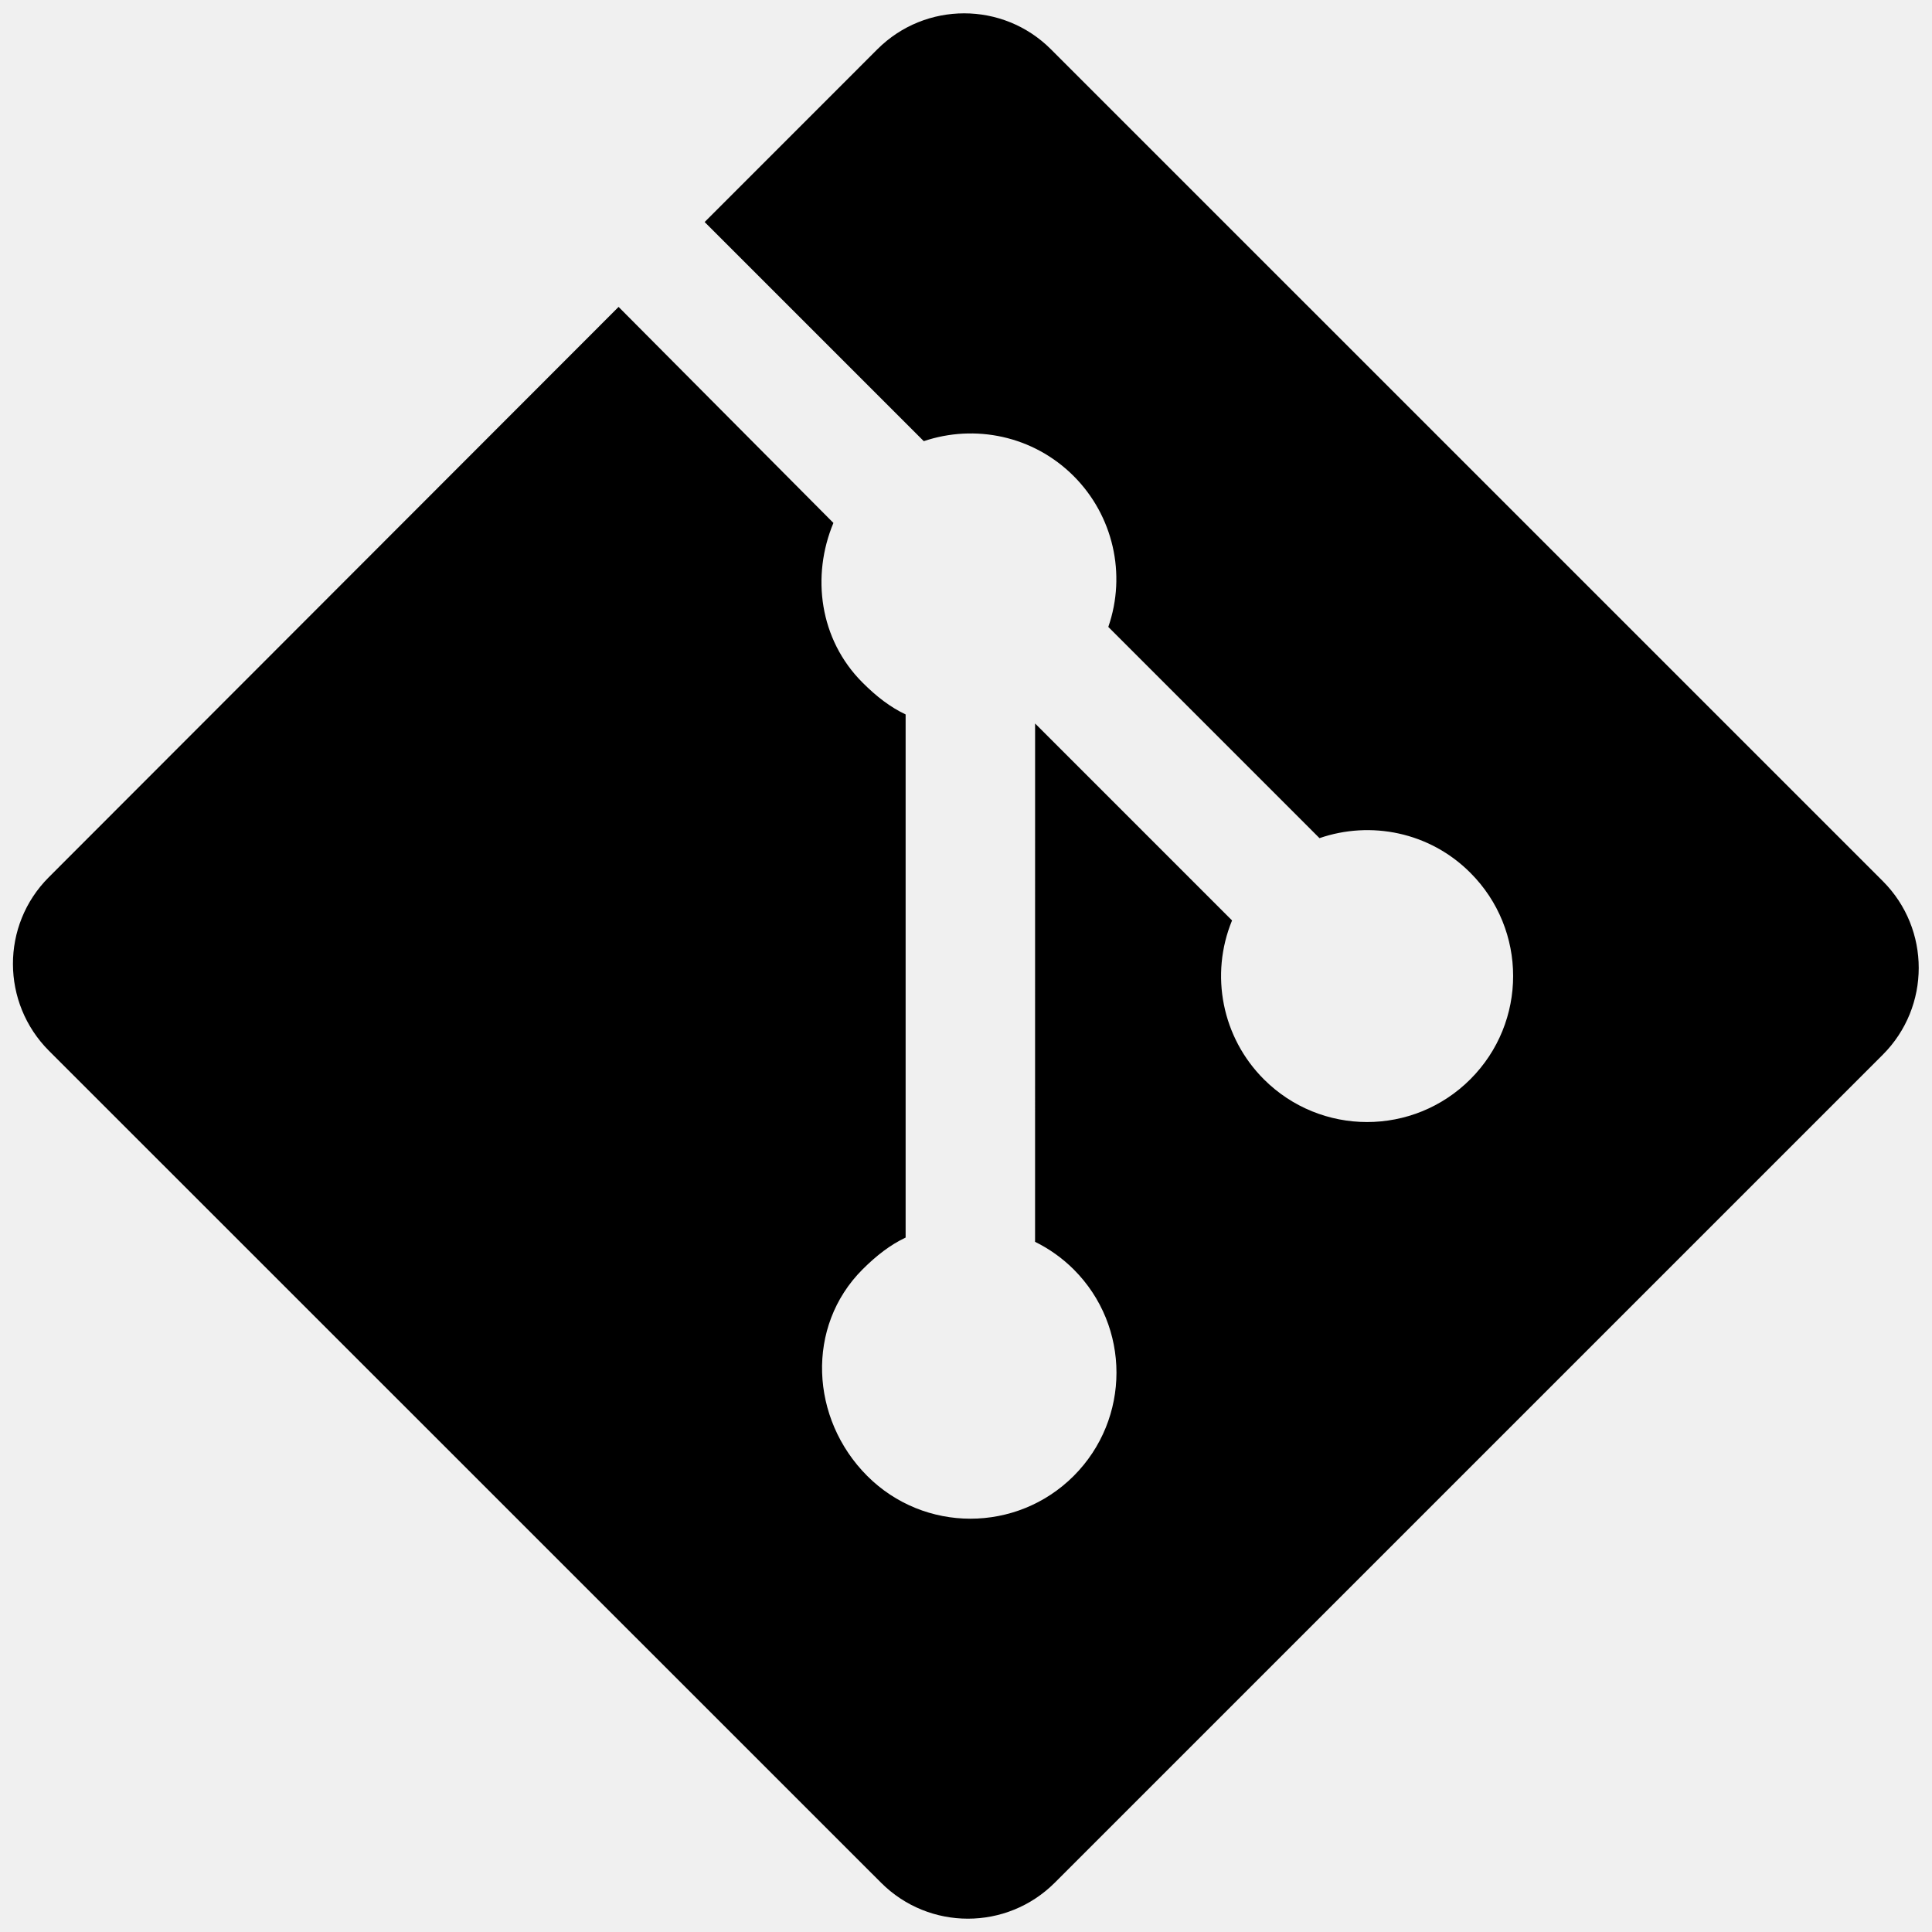
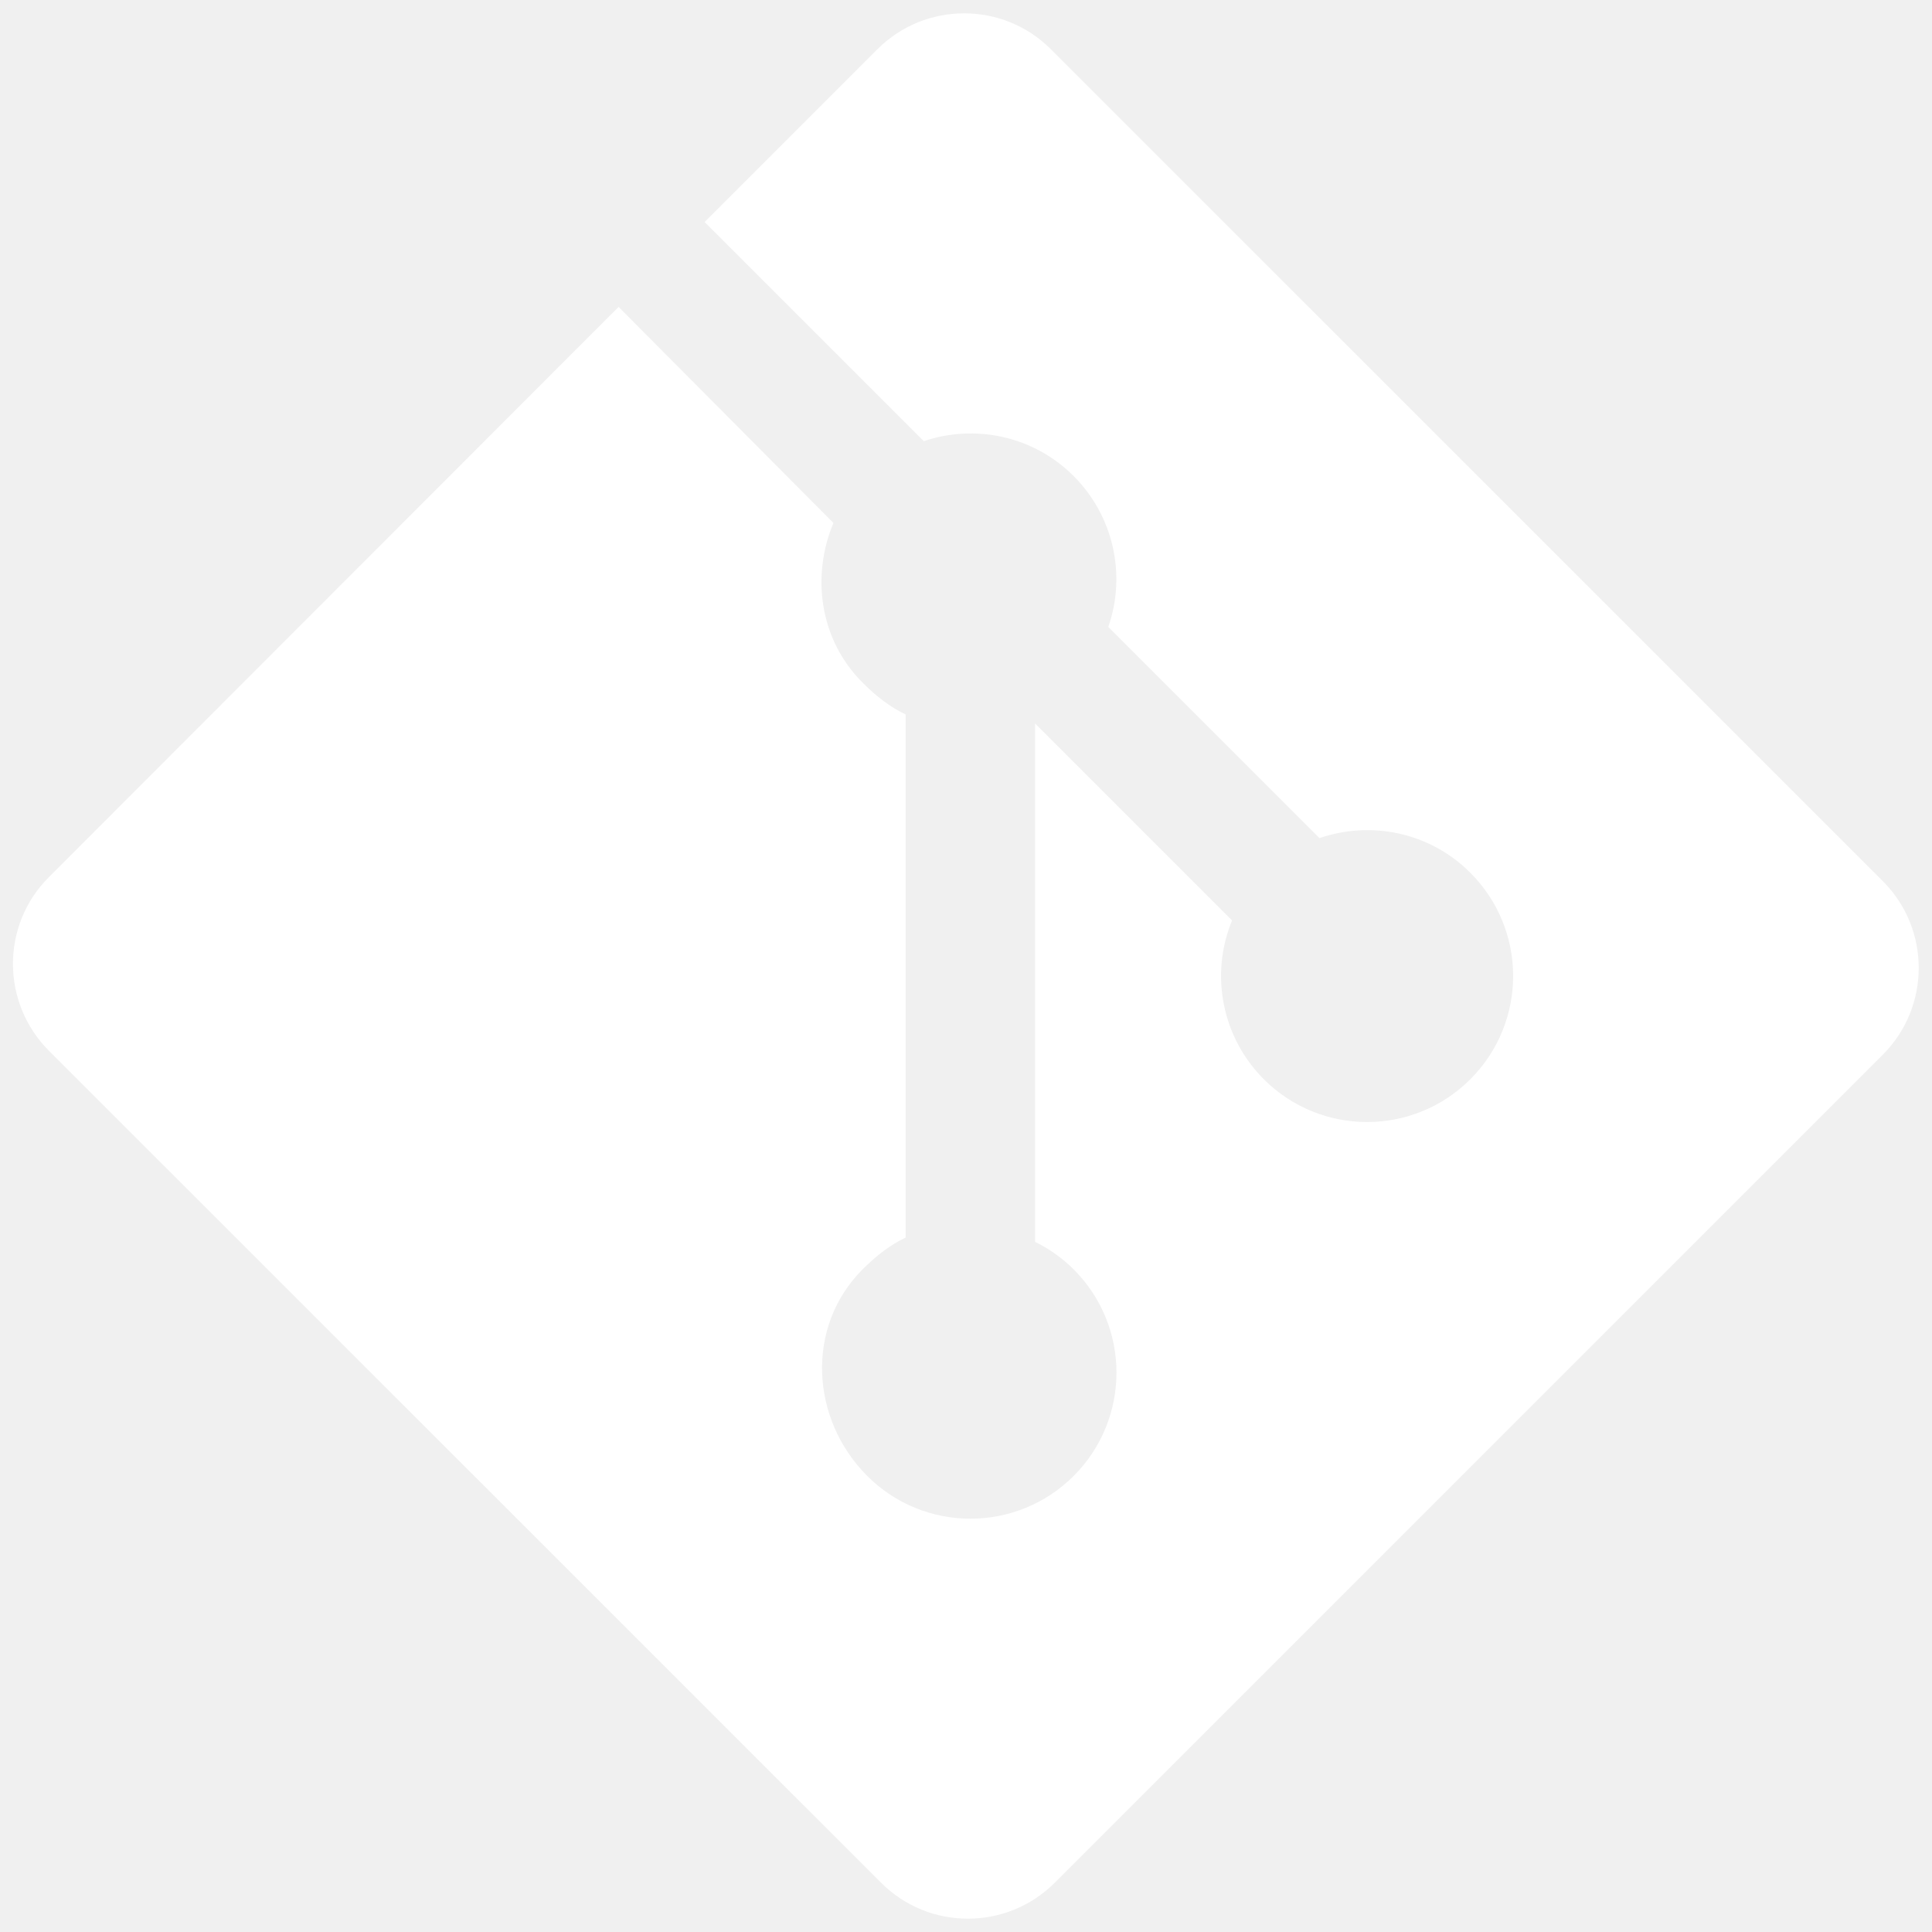
<svg xmlns="http://www.w3.org/2000/svg" viewBox="0 0 128 128">
-   <path fill="black" d="M124.742 58.378L69.625 3.264c-3.172-3.174-8.32-3.174-11.497 0L46.685 14.71l14.518 14.518c3.375-1.139 7.243-.375 9.932 2.314a9.66 9.66 0 012.293 9.993L87.42 55.529c3.385-1.167 7.292-.413 9.994 2.295 3.78 3.777 3.78 9.9 0 13.679a9.673 9.673 0 01-13.683 0 9.677 9.677 0 01-2.105-10.521L68.578 47.933l-.002 34.341a9.708 9.708 0 012.559 1.828c3.779 3.777 3.779 9.898 0 13.683-3.779 3.777-9.904 3.777-13.679 0-3.778-3.784-4.088-9.905-.311-13.683.934-.933 1.855-1.638 2.855-2.11V47.333c-1-.472-1.92-1.172-2.856-2.111-2.861-2.86-3.396-7.06-1.928-10.576L40.983 20.333 3.229 58.123c-3.175 3.177-3.155 8.325.02 11.5l55.126 55.114c3.173 3.174 8.325 3.174 11.503 0l54.86-54.858c3.175-3.176 3.178-8.327.004-11.501z" />
+   <path fill="white" d="M124.742 58.378L69.625 3.264c-3.172-3.174-8.32-3.174-11.497 0L46.685 14.71l14.518 14.518c3.375-1.139 7.243-.375 9.932 2.314a9.66 9.66 0 012.293 9.993L87.42 55.529c3.385-1.167 7.292-.413 9.994 2.295 3.78 3.777 3.78 9.9 0 13.679a9.673 9.673 0 01-13.683 0 9.677 9.677 0 01-2.105-10.521L68.578 47.933l-.002 34.341a9.708 9.708 0 012.559 1.828c3.779 3.777 3.779 9.898 0 13.683-3.779 3.777-9.904 3.777-13.679 0-3.778-3.784-4.088-9.905-.311-13.683.934-.933 1.855-1.638 2.855-2.11V47.333c-1-.472-1.92-1.172-2.856-2.111-2.861-2.86-3.396-7.06-1.928-10.576L40.983 20.333 3.229 58.123c-3.175 3.177-3.155 8.325.02 11.5l55.126 55.114c3.173 3.174 8.325 3.174 11.503 0l54.86-54.858c3.175-3.176 3.178-8.327.004-11.501z" />
</svg>
